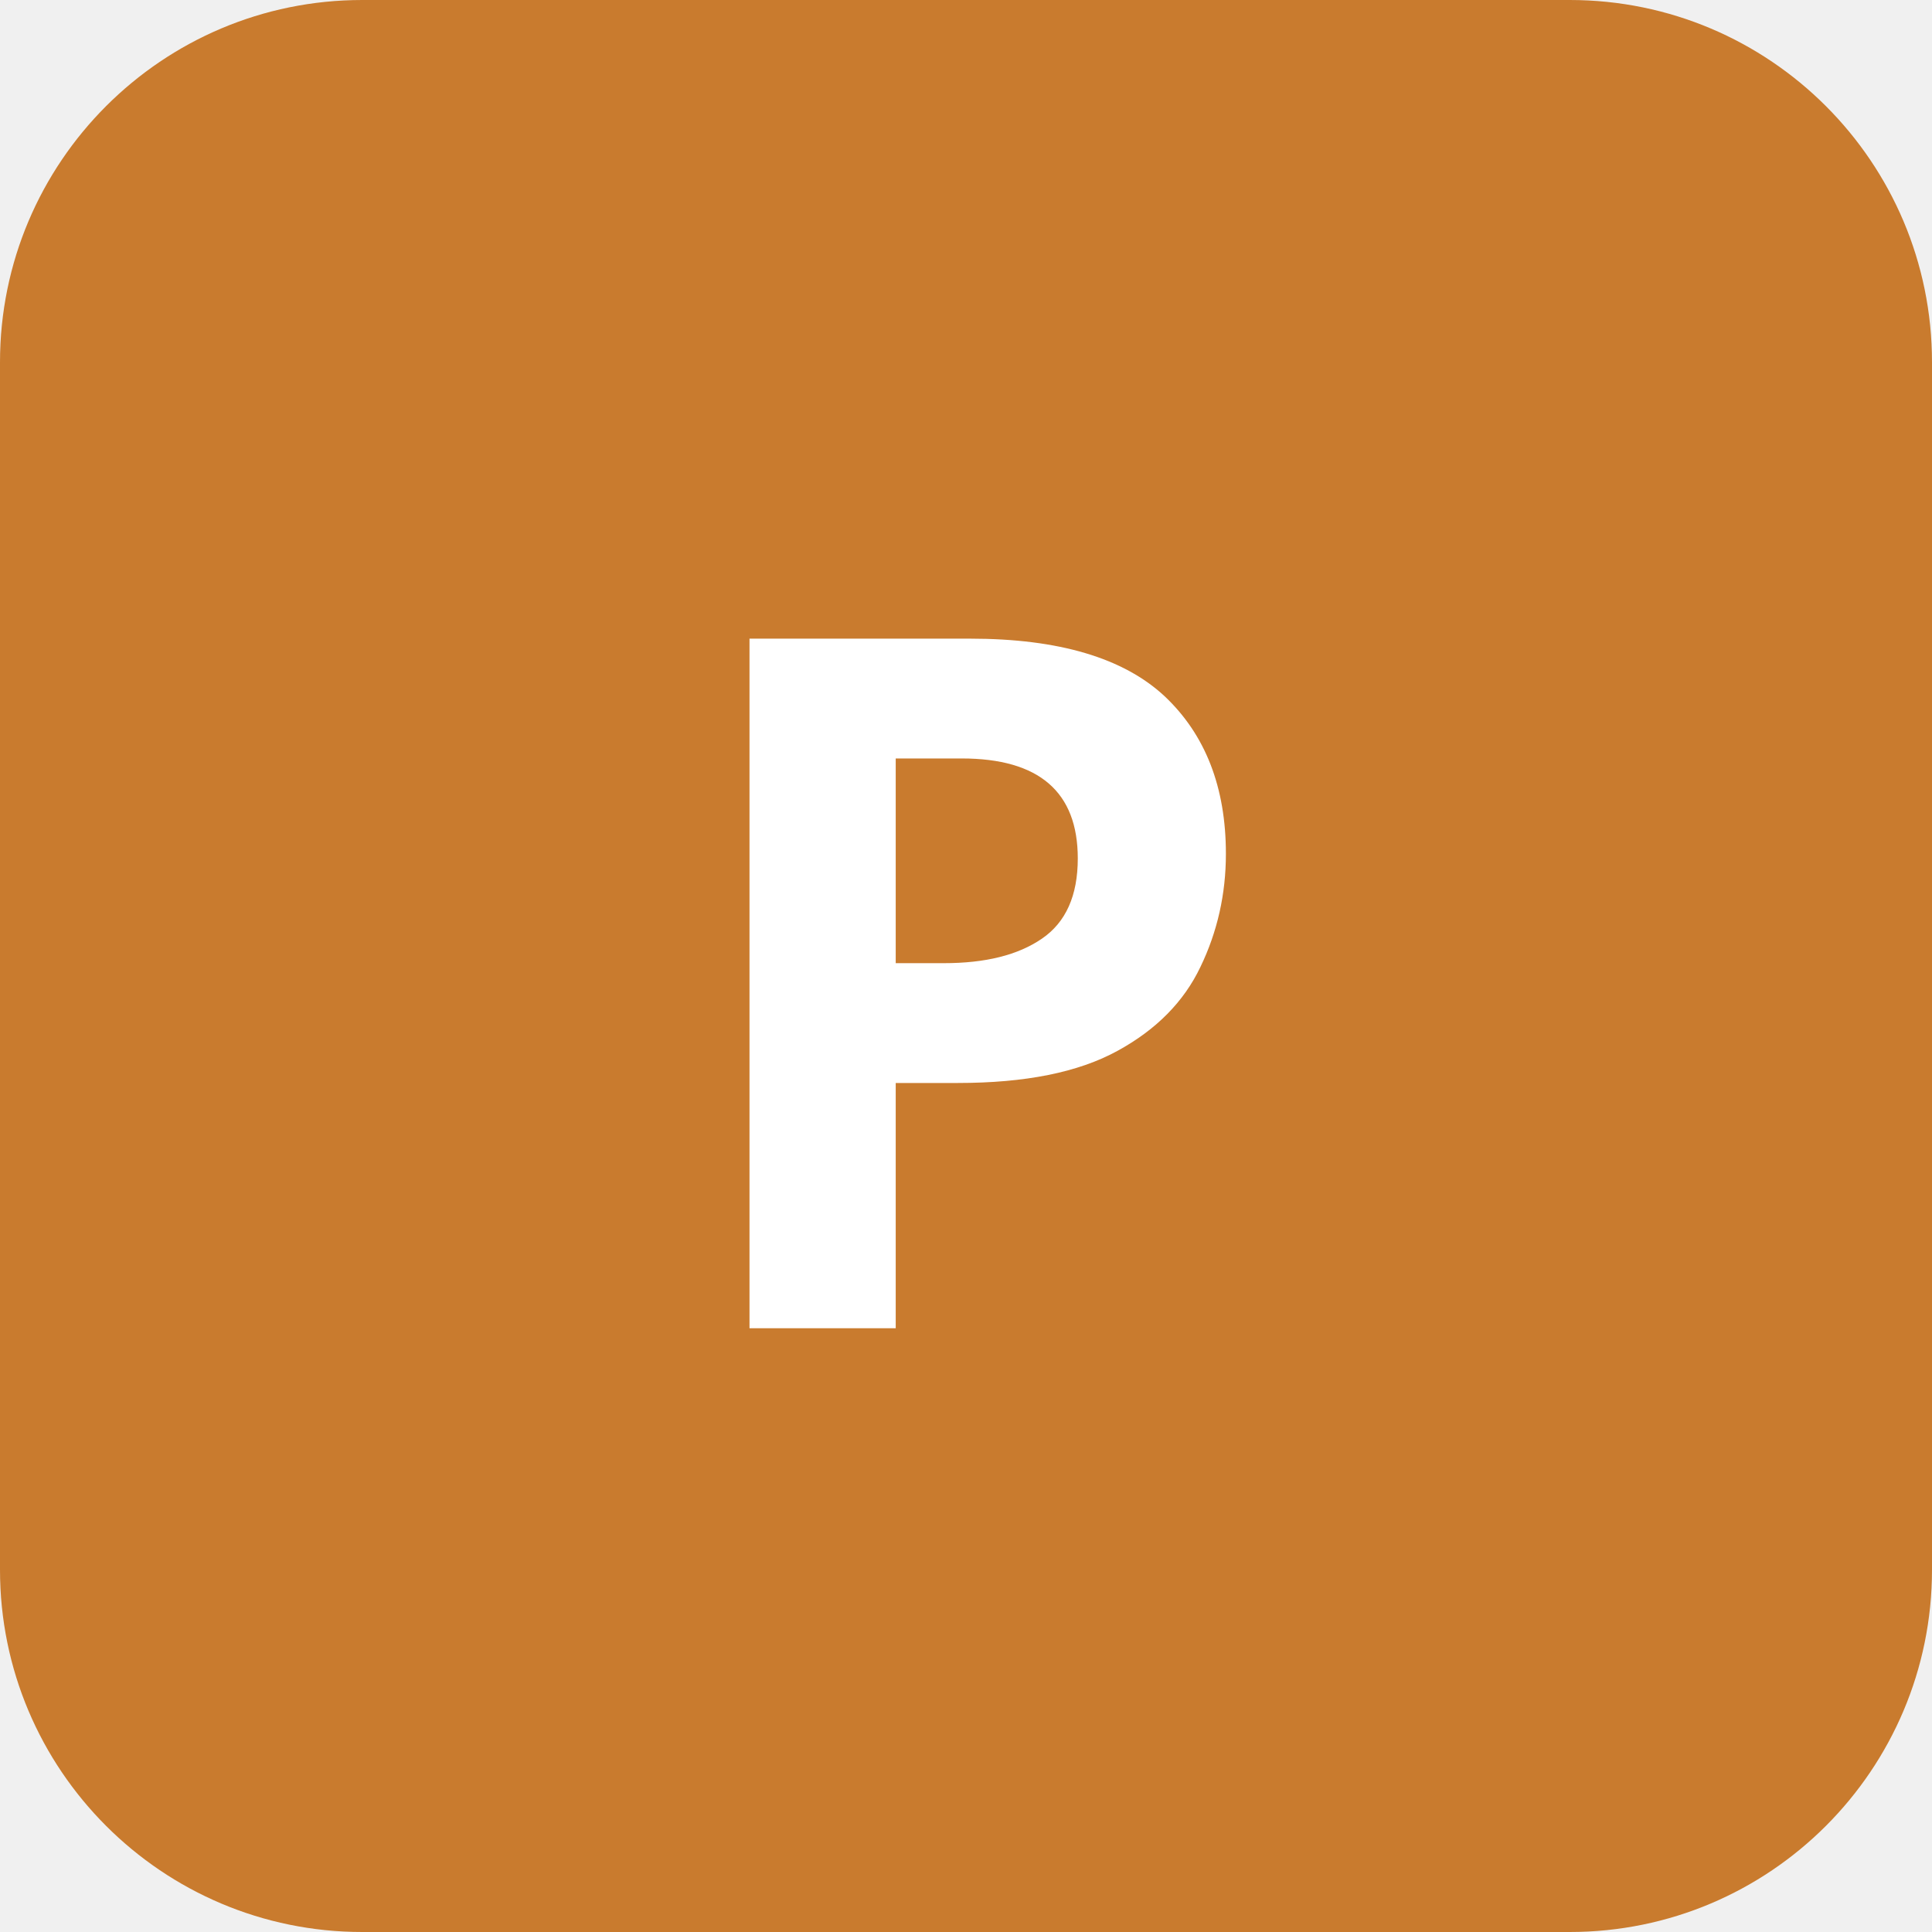
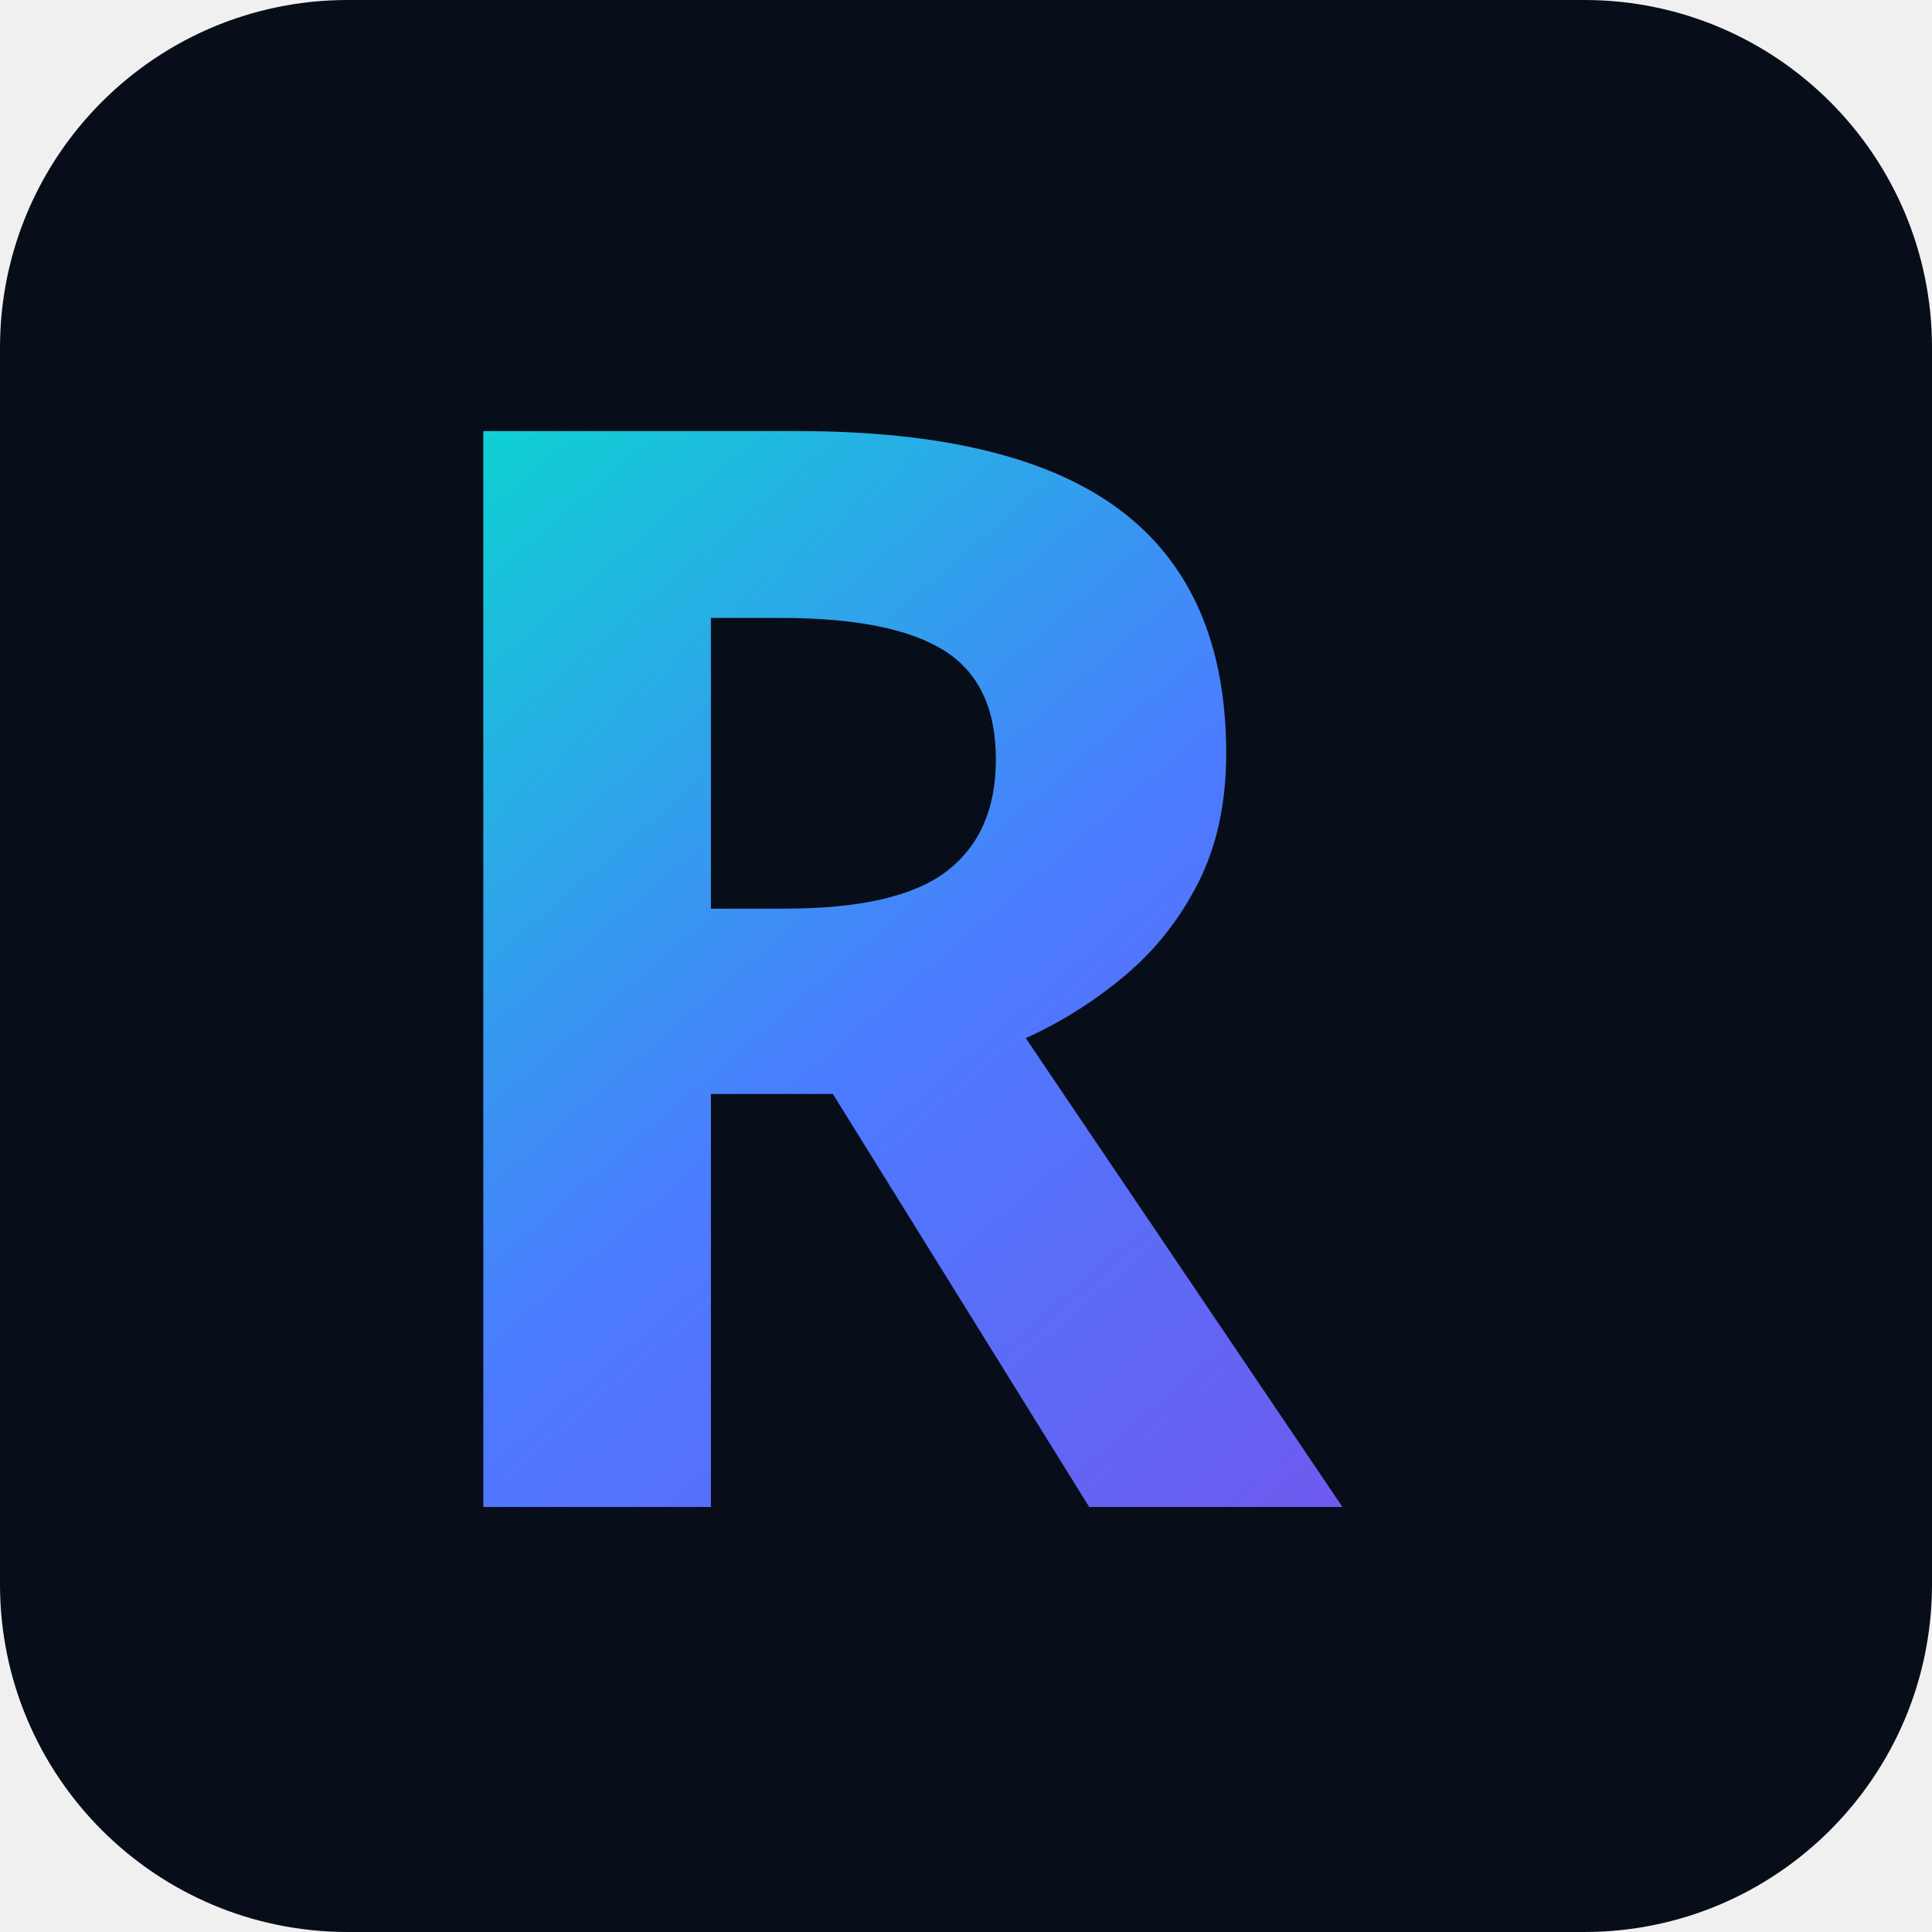
- <svg xmlns="http://www.w3.org/2000/svg" viewBox="0 0 32 32">
-   <rect width="32" height="32" rx="6" fill="#C97B2E" />
-   <text x="16" y="22" font-family="sans-serif" font-weight="700" font-size="16" fill="white" text-anchor="middle">P</text>
+ <svg xmlns="http://www.w3.org/2000/svg" viewBox="0 0 100 100" fill="none">
+   <rect width="100" height="100" rx="18" fill="#080D1A" />
+   <defs>
+     <linearGradient id="rgrad" x1="20" y1="15" x2="80" y2="85" gradientUnits="userSpaceOnUse">
+       <stop offset="0%" stop-color="#00E5C8" />
+       <stop offset="50%" stop-color="#4B7BFF" />
+       <stop offset="100%" stop-color="#7B4FE8" />
+     </linearGradient>
+   </defs>
+   <text x="18" y="78" font-family="Arial Black, sans-serif" font-weight="900" font-size="78" fill="url(#rgrad)">R</text>
</svg>
